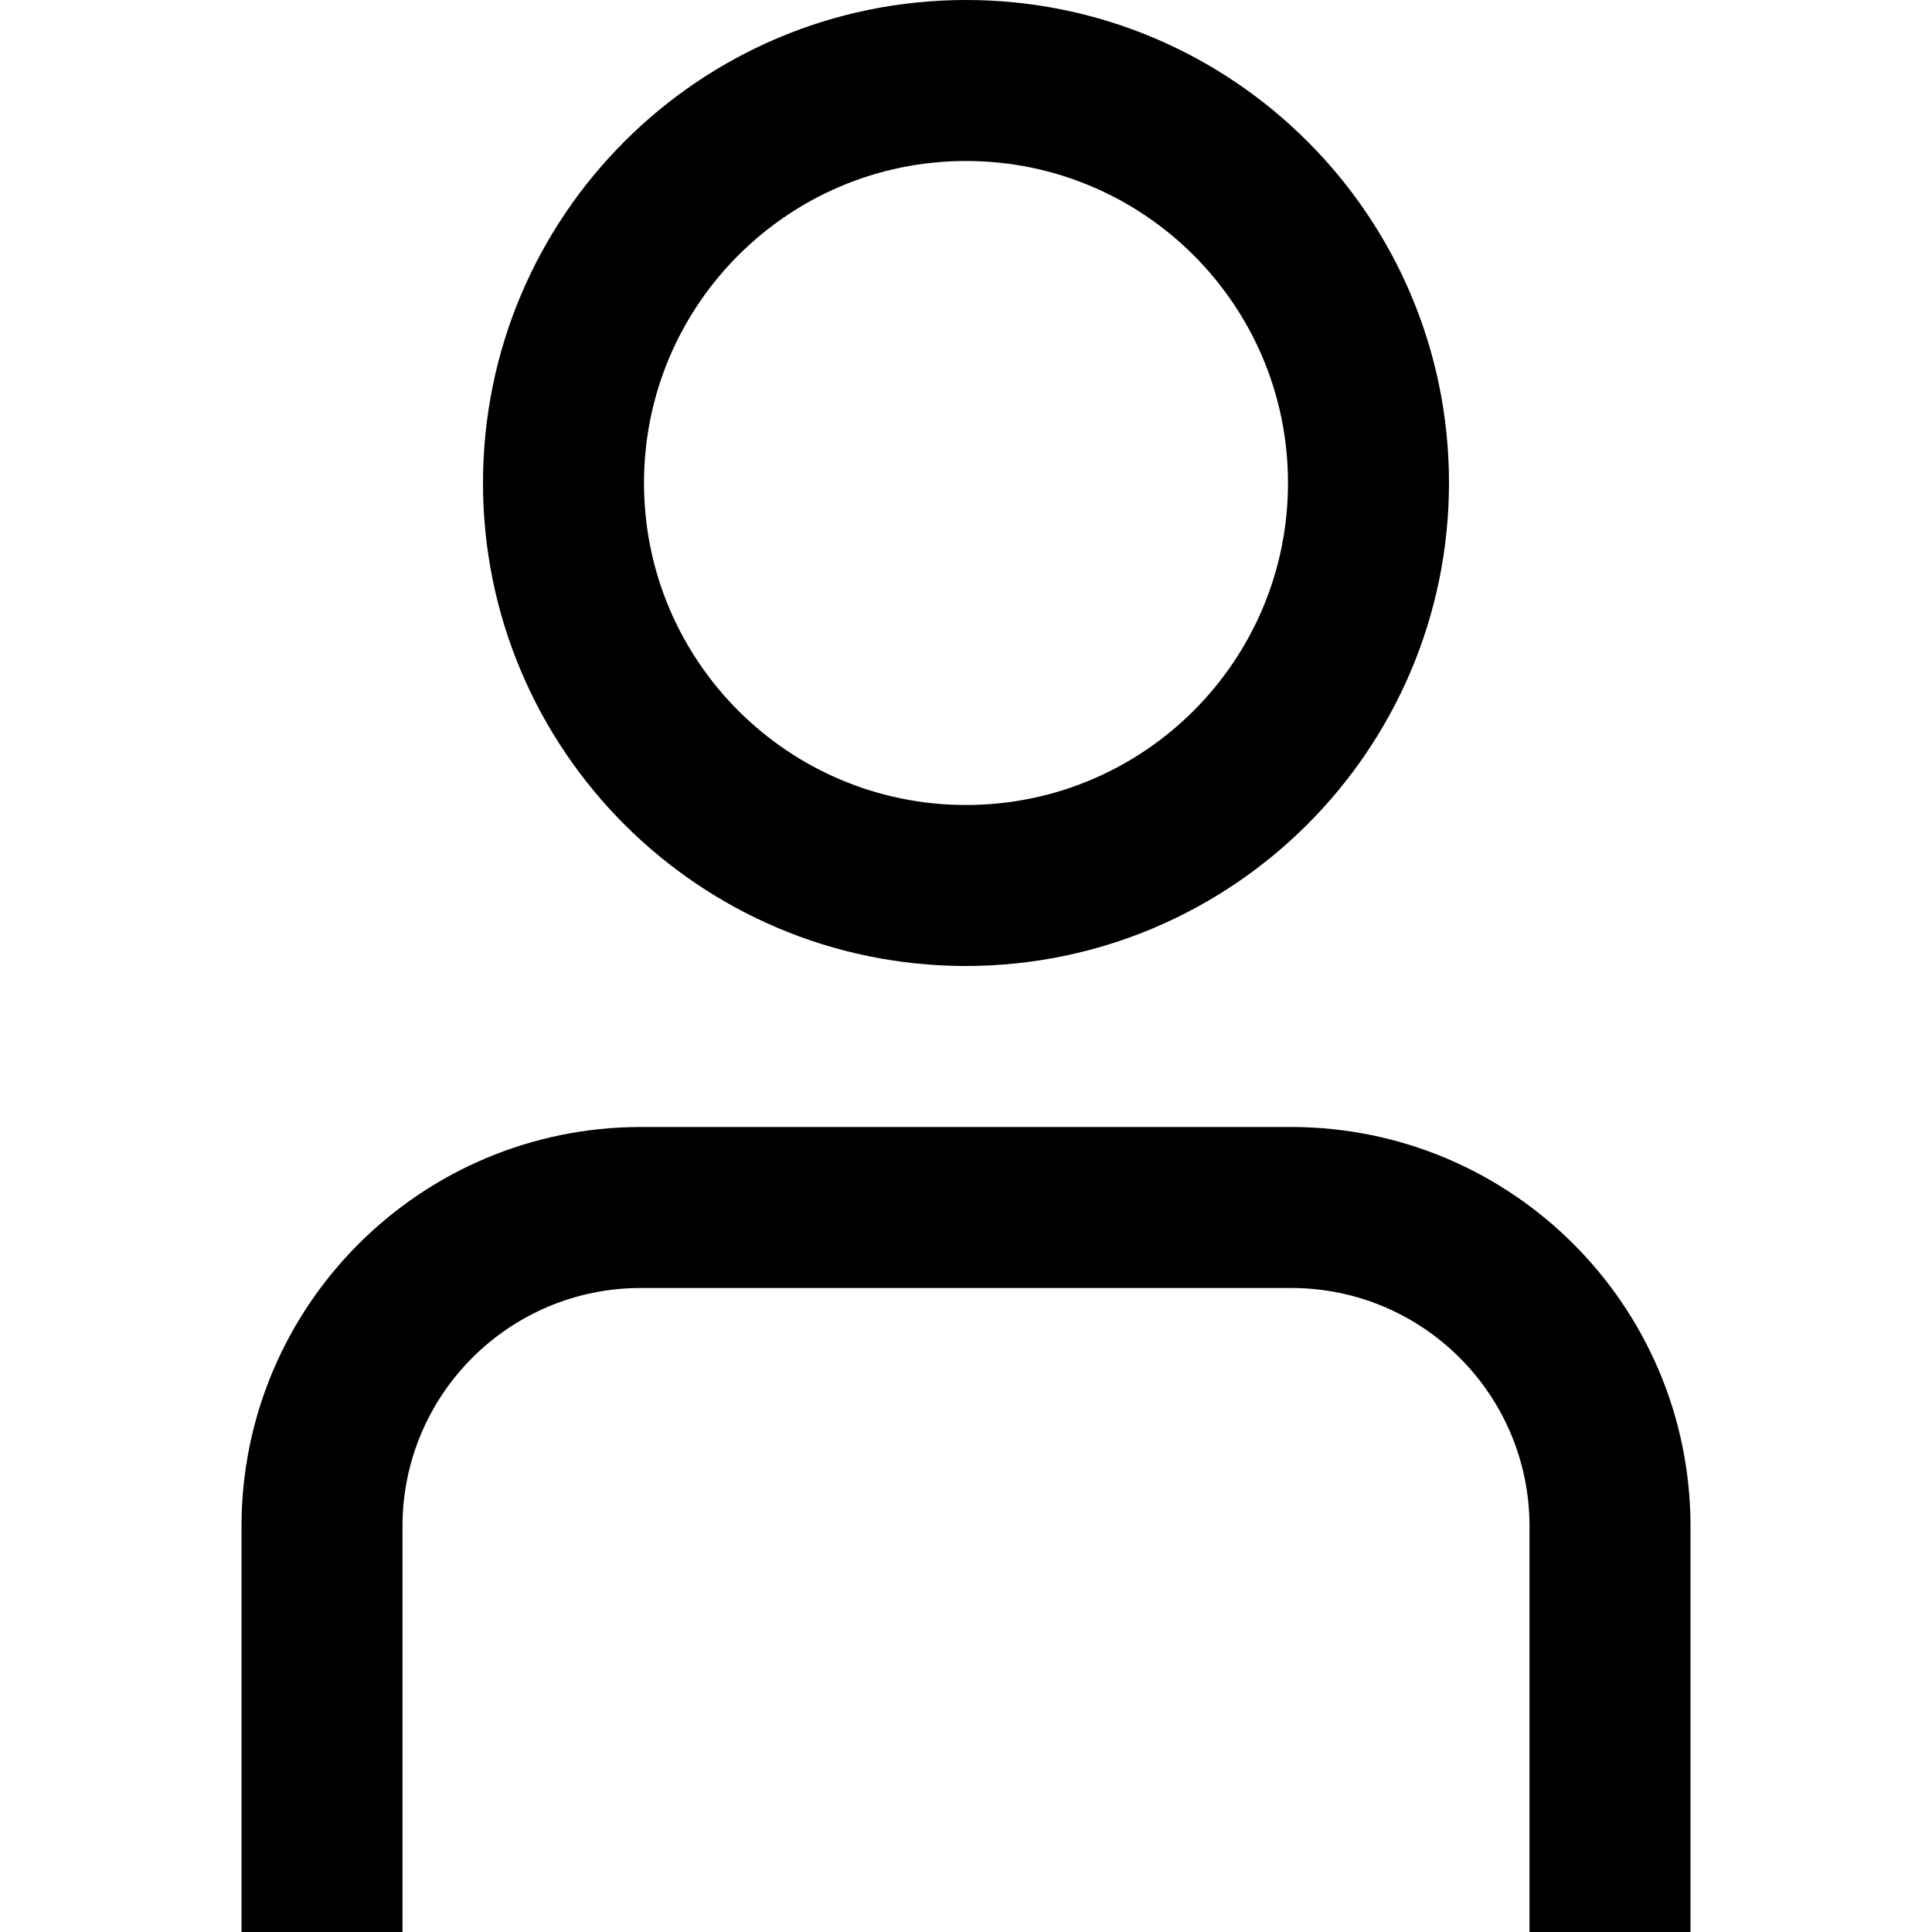
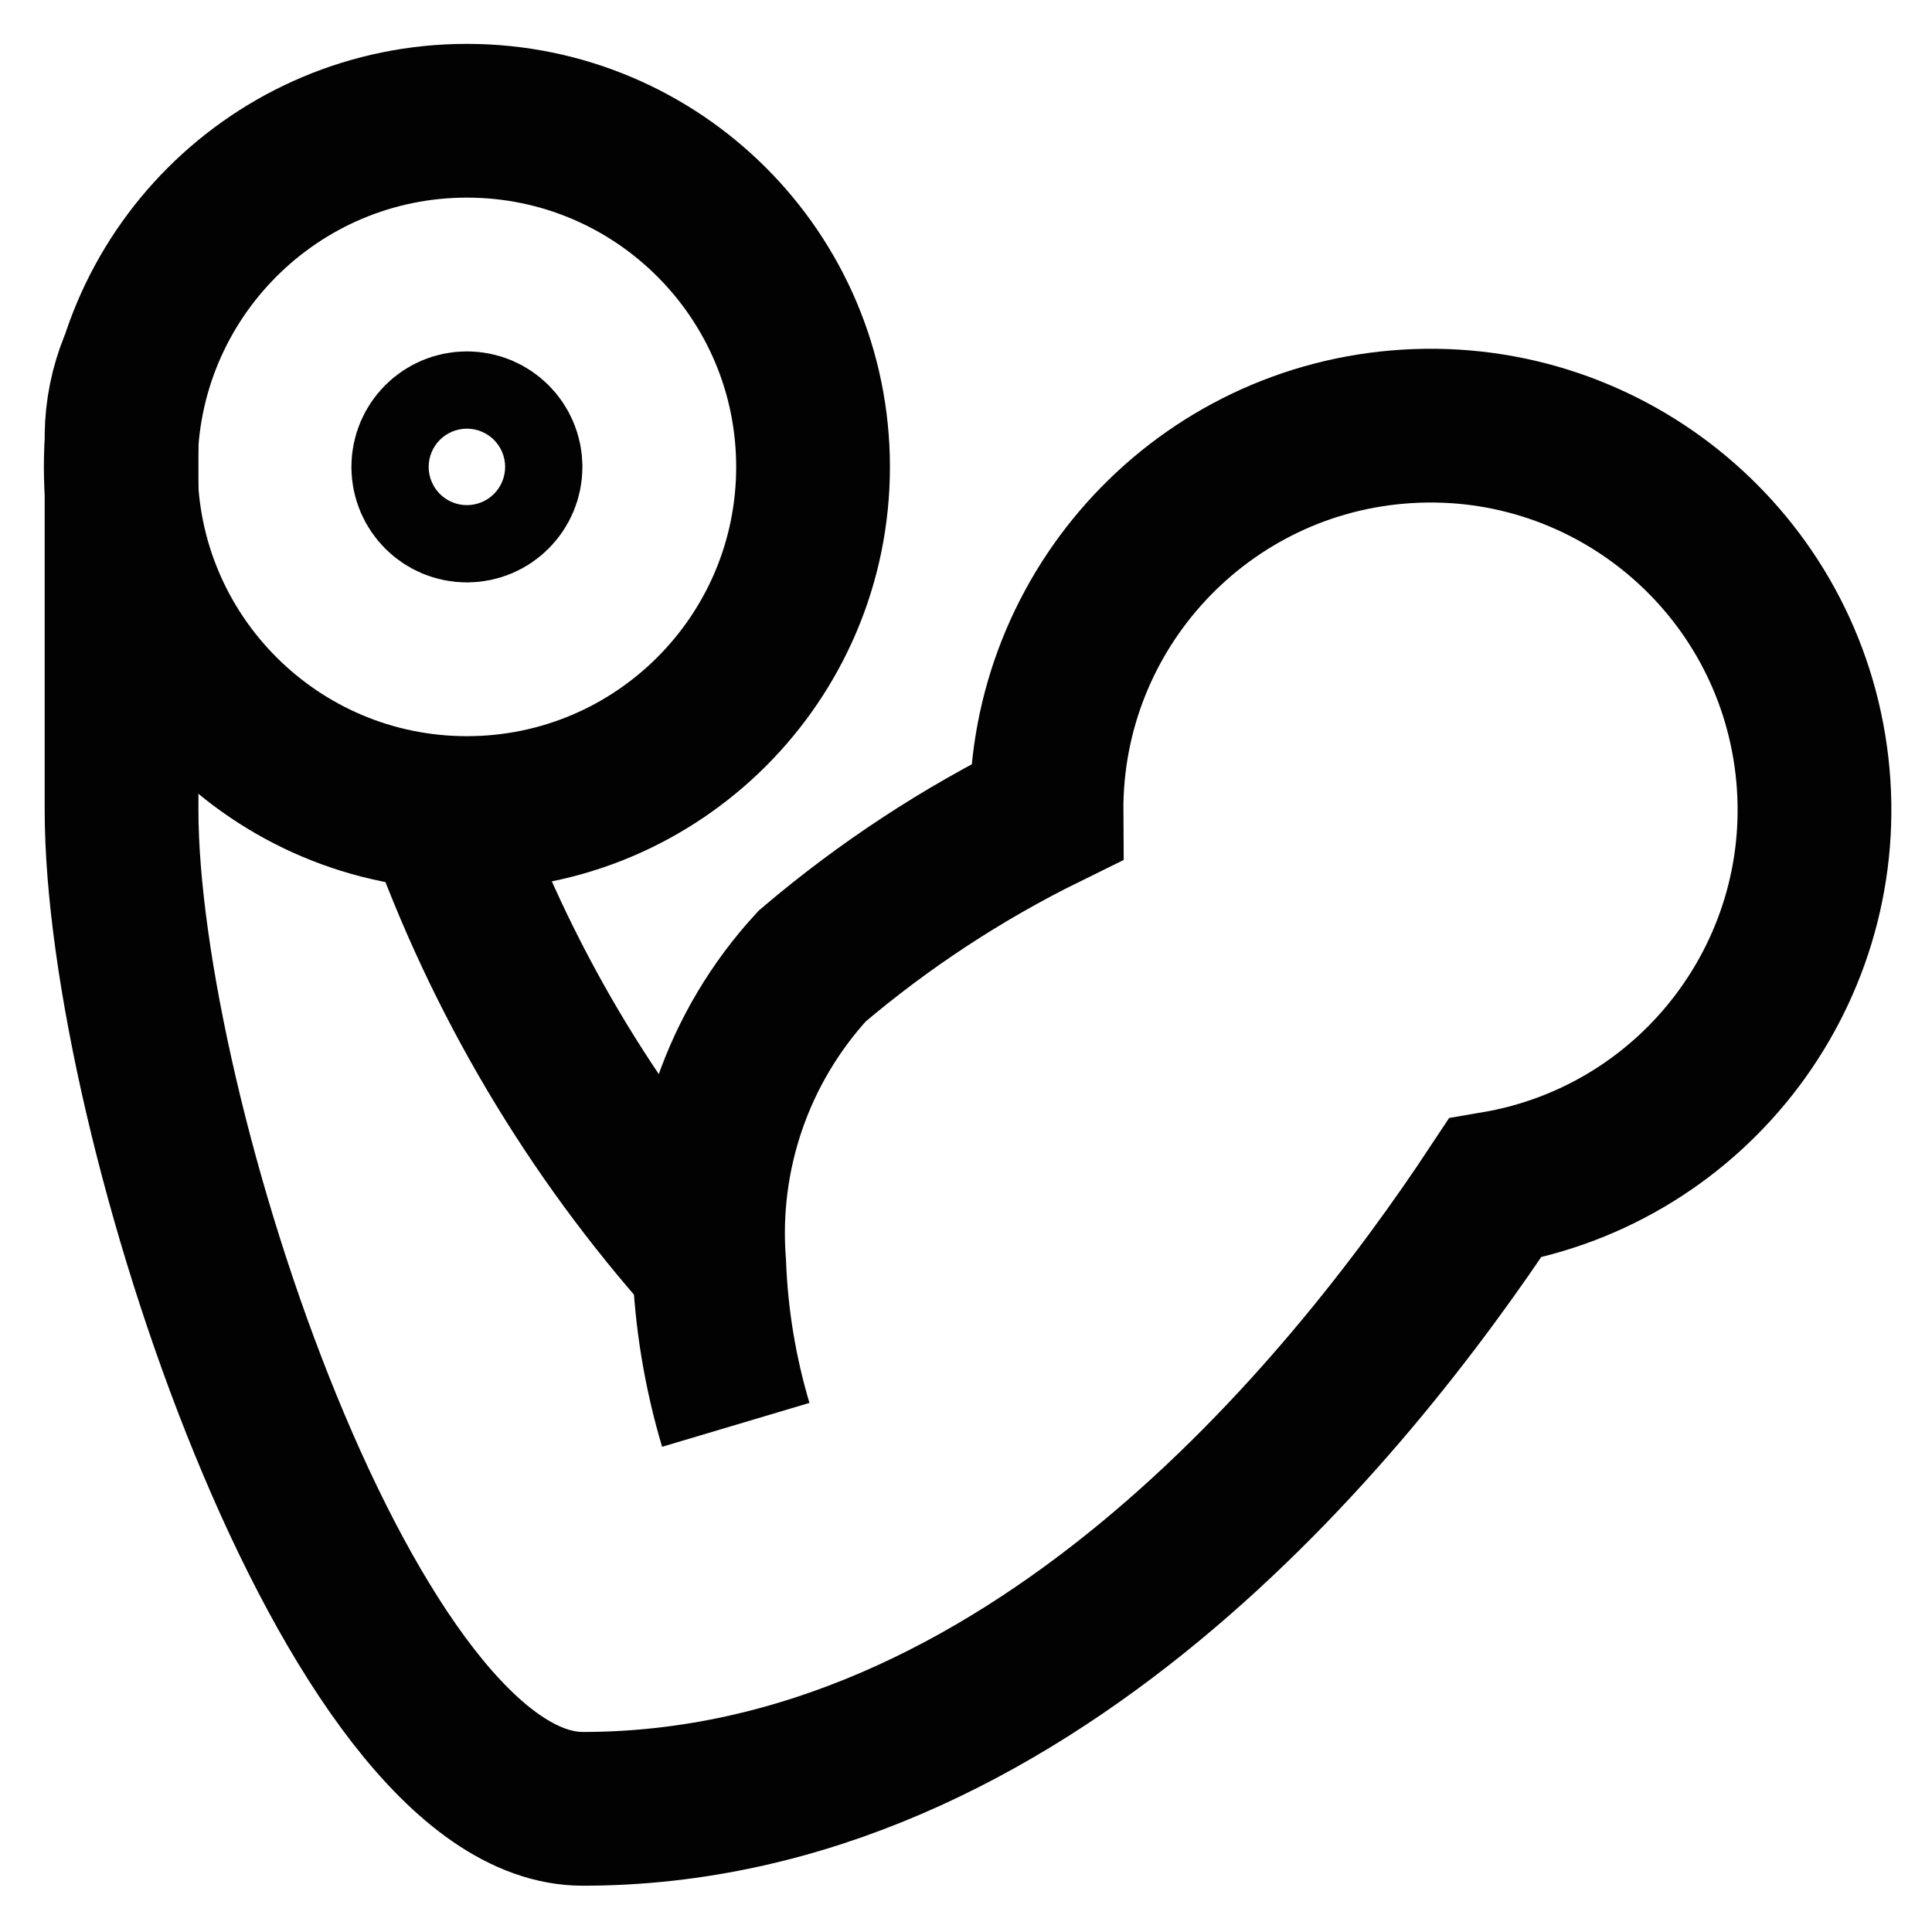
- <svg xmlns="http://www.w3.org/2000/svg" viewBox="0 0 24 24" width="512" height="512">
-   <g id="_01_align_center" data-name="01 align center">
-     <path d="M21,24H19V18.957A2.96,2.96,0,0,0,16.043,16H7.957A2.96,2.96,0,0,0,5,18.957V24H3V18.957A4.963,4.963,0,0,1,7.957,14h8.086A4.963,4.963,0,0,1,21,18.957Z" />
-     <path d="M12,12a6,6,0,1,1,6-6A6.006,6.006,0,0,1,12,12ZM12,2a4,4,0,1,0,4,4A4,4,0,0,0,12,2Z" />
-   </g>
+ <svg xmlns="http://www.w3.org/2000/svg" width="800px" height="800px" viewBox="0 0 24 24" id="Layer_1" data-name="Layer 1">
+   <defs>
+     <style>.cls-1{fill:none;stroke:#020202;stroke-miterlimit:10;stroke-width:1.91px;}</style>
+   </defs>
+   <path class="cls-1" d="M5.48,10.08A16.9,16.9,0,0,0,8.81,15.7" />
+   <path class="cls-1" d="M1.69,4.52a0,0,0,0,1,0,0,2.4,2.4,0,0,0-.18.89v4.65c0,3.82,2.86,12.41,5.73,12.41,5.5,0,9.5-4.94,11.33-7.71A4.77,4.77,0,1,0,13,10.09,14.12,14.12,0,0,0,10.09,12a4.9,4.9,0,0,0-1.28,3.7,8.07,8.07,0,0,0,.33,2" />
+   <circle class="cls-1" cx="5.8" cy="5.8" r="4.3" />
+   <circle class="cls-1" cx="5.8" cy="5.8" r="0.48" />
</svg>
